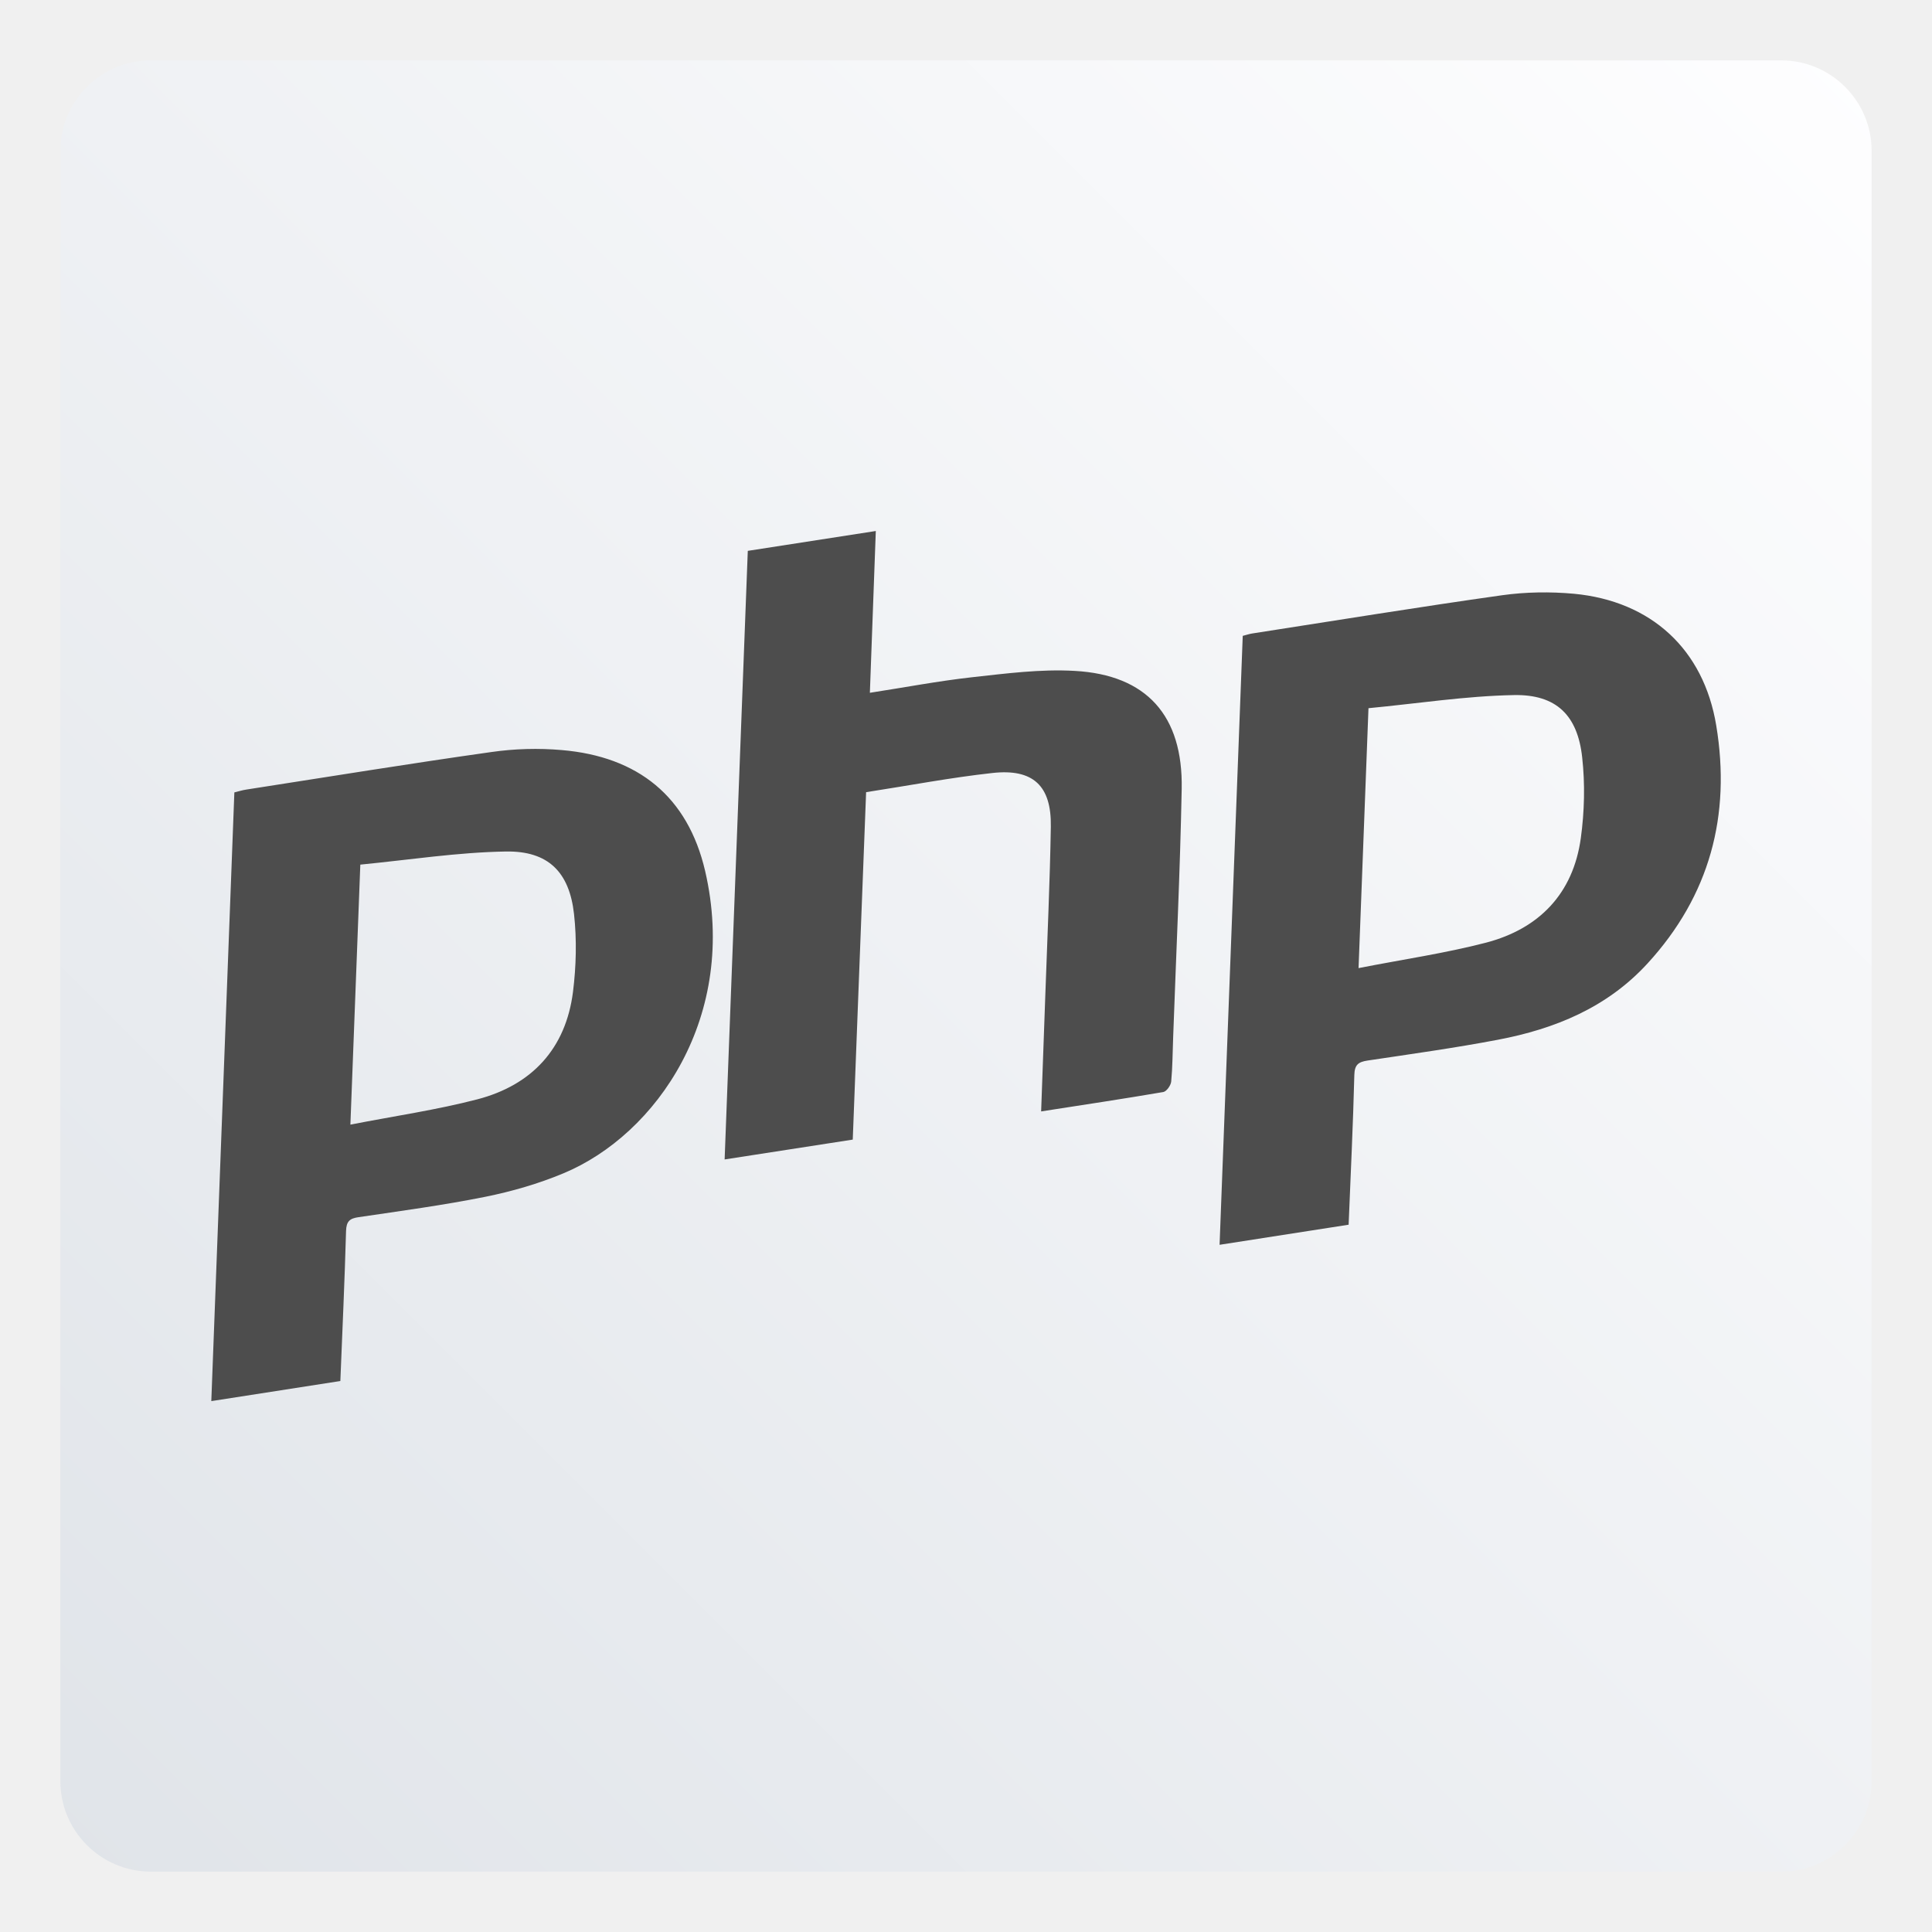
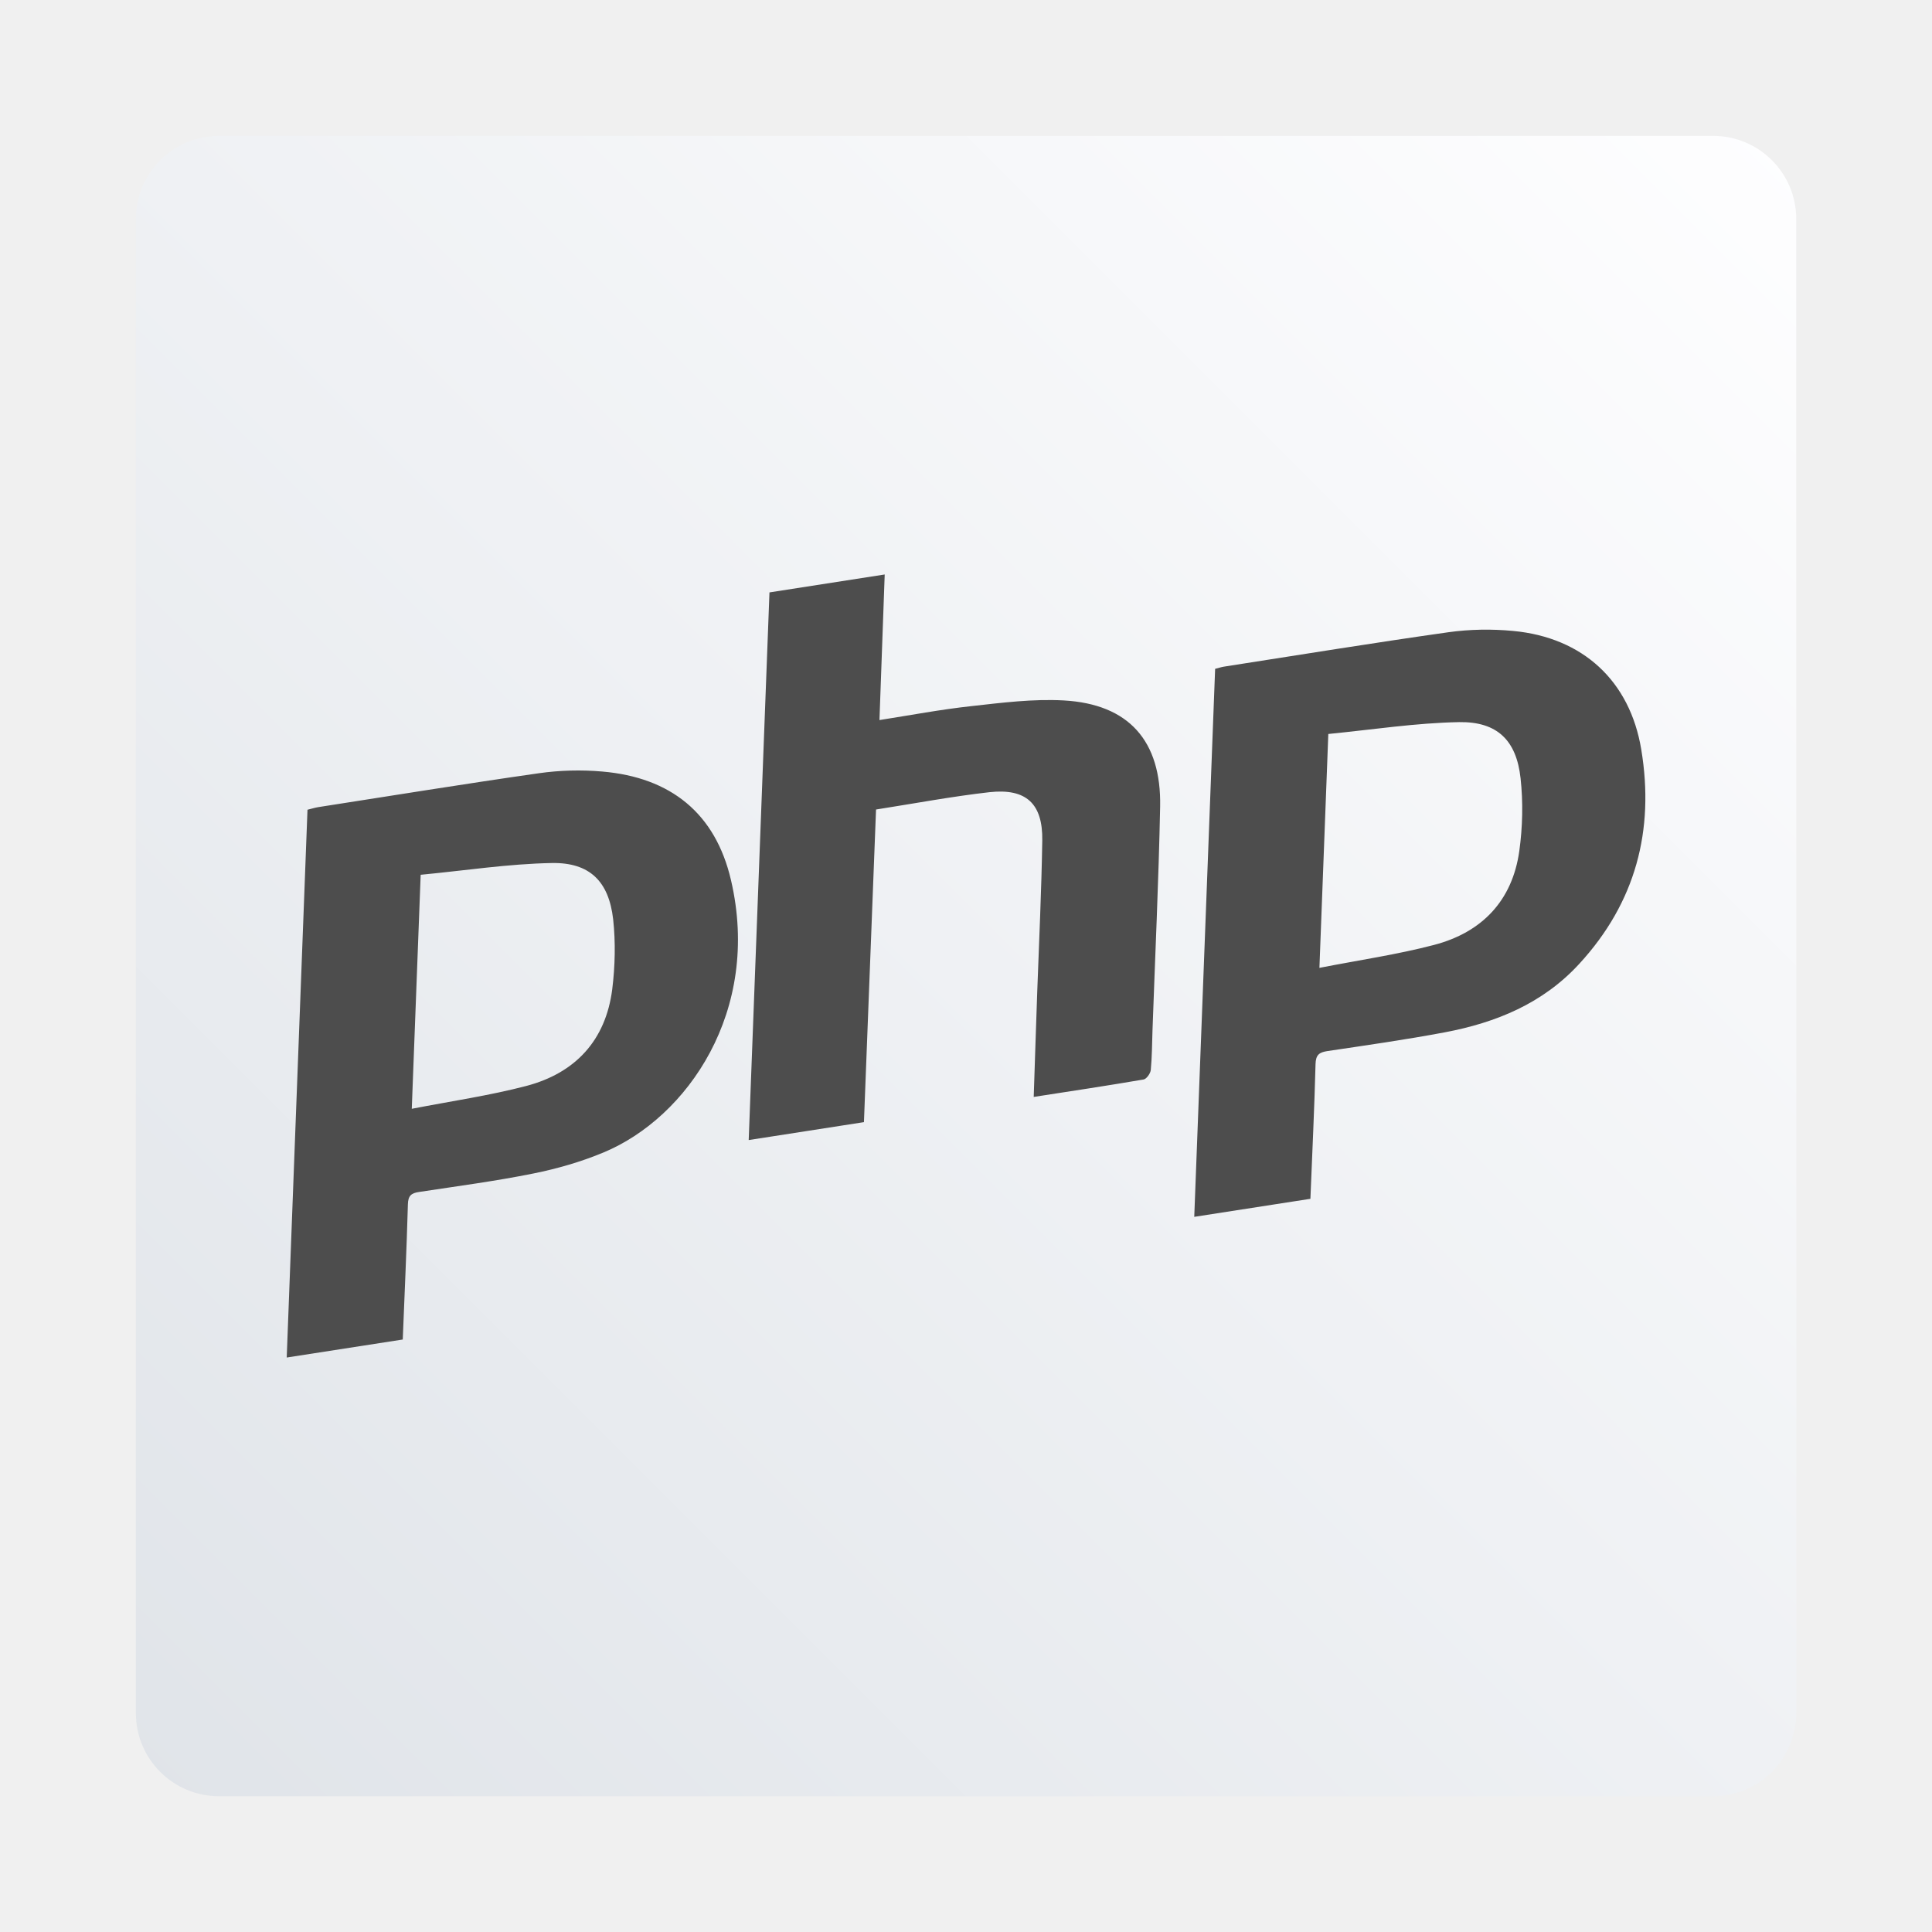
- <svg xmlns="http://www.w3.org/2000/svg" width="64" height="64" version="1.1" viewBox="0 0 16.933 16.933">
-   <defs>
-     <style type="text/css" />
-     <style type="text/css" />
-     <style type="text/css" />
-     <style type="text/css" />
-     <style type="text/css" />
-     <linearGradient id="linearGradient1053" x1="68" x2="128" y1="62" y2="2" gradientTransform="matrix(.26458 0 0 .26458 -17.462 0)" gradientUnits="userSpaceOnUse">
-       <stop stop-color="#e0e4e9" offset="0" />
-       <stop stop-color="#fefeff" offset="1" />
+ <svg xmlns="http://www.w3.org/2000/svg" width="64" height="64" version="1.1" viewBox="0 0 16.933 16.933" id="svg29">
+   <defs id="defs19">
+     <style type="text/css" id="style4" />
+     <style type="text/css" id="style6" />
+     <style type="text/css" id="style8" />
+     <style type="text/css" id="style10" />
+     <style type="text/css" id="style12" />
+     <linearGradient id="linearGradient1053" x1="68" x2="128" y1="62" y2="2" gradientTransform="matrix(0.2425269,0,0,0.2425269,-15.30097,0.7055477)" gradientUnits="userSpaceOnUse">
+       <stop stop-color="#e0e4e9" offset="0" id="stop14" />
+       <stop stop-color="#fefeff" offset="1" id="stop16" />
    </linearGradient>
  </defs>
-   <style type="text/css">.st0{opacity:0.15;fill:#45413C;}
+   <style type="text/css" id="style21">.st0{opacity:0.15;fill:#45413C;}
	.st1{fill:#FFE500;}
	.st2{fill:#EBCB00;}
	.st3{fill:none;stroke:#45413C;stroke-linecap:round;stroke-linejoin:round;stroke-miterlimit:10;}
	.st4{fill:#FFAA54;}
	.st5{fill:#FF8A14;}
	.st6{fill:#FFB0CA;stroke:#45413C;stroke-linecap:round;stroke-linejoin:round;stroke-miterlimit:10;}
	.st7{fill:#FF87AF;stroke:#45413C;stroke-linecap:round;stroke-linejoin:round;stroke-miterlimit:10;}
	.st8{fill:#FFCC99;}
	.st9{fill:#FFFFFF;}
	.st10{fill:#F0F0F0;}
	.st11{fill:#BF8256;}
	.st12{fill:#915E3A;}
	.st13{fill:#DEA47A;}
	.st14{fill:#F0D5A8;}
	.st15{fill:#DEBB7E;}
	.st16{fill:#F7E5C6;}
	.st17{fill:#FF8A14;stroke:#45413C;stroke-linecap:round;stroke-linejoin:round;stroke-miterlimit:10;}
	.st18{fill:#FFF5E3;}
	.st19{fill:#FFF48C;}
	.st20{fill:#FFFACF;}
	.st21{fill:#FFFCE5;}
	.st22{fill:#FF87AF;}
	.st23{fill:#FFB0CA;}
	.st24{fill:#FFE500;stroke:#45413C;stroke-linecap:round;stroke-linejoin:round;stroke-miterlimit:10;}
	.st25{fill:#9CEB60;stroke:#45413C;stroke-linecap:round;stroke-linejoin:round;stroke-miterlimit:10;}
	.st26{fill:#FFFACF;stroke:#45413C;stroke-linecap:round;stroke-linejoin:round;stroke-miterlimit:10;}
	.st27{fill:#00F5BC;stroke:#45413C;stroke-linecap:round;stroke-linejoin:round;stroke-miterlimit:10;}
	.st28{fill:#BF8256;stroke:#45413C;stroke-linecap:round;stroke-linejoin:round;stroke-miterlimit:10;}
	.st29{fill:#FFE3CF;stroke:#45413C;stroke-linecap:round;stroke-linejoin:round;stroke-miterlimit:10;}
	.st30{fill:#FF6242;}
	.st31{fill:#FF866E;}
	.st32{fill:none;stroke:#E04122;stroke-linecap:round;stroke-linejoin:round;stroke-miterlimit:10;}
	.st33{fill:#FFFEF2;stroke:#45413C;stroke-linecap:round;stroke-linejoin:round;stroke-miterlimit:10;}
	.st34{fill:#FF6242;stroke:#45413C;stroke-linecap:round;stroke-linejoin:round;stroke-miterlimit:10;}
	.st35{fill:#FFA694;}
	.st36{fill:#FFFFFF;stroke:#45413C;stroke-linecap:round;stroke-linejoin:round;stroke-miterlimit:10;}
	.st37{fill:#FFFEF2;}
	.st38{fill:#FF6196;}
	.st39{fill:#B89558;}
	.st40{fill:none;stroke:#915E3A;stroke-linecap:round;stroke-linejoin:round;stroke-miterlimit:10;}
	.st41{fill:#DEBB7E;stroke:#45413C;stroke-linecap:round;stroke-linejoin:round;stroke-miterlimit:10;}
	.st42{fill:#6DD627;stroke:#45413C;stroke-linecap:round;stroke-linejoin:round;stroke-miterlimit:10;}
	.st43{fill:#E5F8FF;}
	.st44{fill:#E8F4FA;}
	.st45{fill:#E8F4FA;stroke:#45413C;stroke-linecap:round;stroke-linejoin:round;stroke-miterlimit:10;}
	.st46{fill:#FFCCDD;}
	.st47{fill:#E5F8FF;stroke:#45413C;stroke-linecap:round;stroke-linejoin:round;stroke-miterlimit:10;}
	.st48{fill:#00B8F0;stroke:#45413C;stroke-linecap:round;stroke-linejoin:round;stroke-miterlimit:10;}
	.st49{fill:#00B8F0;}
	.st50{fill:#4ACFFF;}
	.st51{fill:#E04122;}
	.st52{fill:#E04122;stroke:#45413C;stroke-linecap:round;stroke-linejoin:round;stroke-miterlimit:10;}
	.st53{fill:#87898C;}
	.st54{fill:#BDBEC0;}
	.st55{fill:#656769;}
	.st56{fill:#525252;}
	.st57{fill:#FFF48C;stroke:#45413C;stroke-linecap:round;stroke-linejoin:round;stroke-miterlimit:10;}
	.st58{fill:#6DD627;}
	.st59{fill:#EB6D00;}
	.st60{fill:#46B000;}
	.st61{fill:#80DDFF;}
	.st62{fill:#DAEDF7;}
	.st63{fill:#BF8DF2;stroke:#45413C;stroke-linecap:round;stroke-linejoin:round;stroke-miterlimit:10;}
	.st64{fill:#9F5AE5;stroke:#45413C;stroke-linecap:round;stroke-linejoin:round;stroke-miterlimit:10;}
	.st65{fill:#C8FFA1;}
	.st66{fill:#E4FFD1;}
	.st67{fill:#9CEB60;}
	.st68{fill:#E5FEFF;}
	.st69{fill:#B8ECFF;}
	.st70{fill:#E0E0E0;stroke:#45413C;stroke-linecap:round;stroke-linejoin:round;stroke-miterlimit:10;}
	.st71{fill:#E0E0E0;}
	.st72{fill:none;stroke:#4F4B45;stroke-linejoin:round;stroke-miterlimit:10;}
	.st73{fill:none;stroke:#4F4B45;stroke-linecap:round;stroke-linejoin:round;stroke-miterlimit:10;}
	.st74{fill:#E0366F;stroke:#45413C;stroke-linecap:round;stroke-linejoin:round;stroke-miterlimit:10;}
	.st75{fill:none;stroke:#45413C;stroke-miterlimit:10;}
	.st76{fill:#FF866E;stroke:#45413C;stroke-linecap:round;stroke-linejoin:round;stroke-miterlimit:10;}
	.st77{fill:#45413C;stroke:#45413C;stroke-linecap:round;stroke-linejoin:round;stroke-miterlimit:10;}
	.st78{fill:#9F5AE5;}
	.st79{fill:#803EC2;}
	.st80{fill:#803EC2;stroke:#45413C;stroke-linecap:round;stroke-linejoin:round;stroke-miterlimit:10;}
	.st81{fill:#BF8DF2;}
	.st82{fill:#FFAA54;stroke:#45413C;stroke-linecap:round;stroke-linejoin:round;stroke-miterlimit:10;}
	.st83{fill:none;stroke:#45413C;stroke-linejoin:round;stroke-miterlimit:10;}
	.st84{fill:#FFCCDD;stroke:#45413C;stroke-linecap:round;stroke-linejoin:round;stroke-miterlimit:10;}
	.st85{fill:#FF6196;stroke:#45413C;stroke-linecap:round;stroke-linejoin:round;stroke-miterlimit:10;}
	.st86{fill:#FFE5EE;}
	.st87{fill:#F7E5C6;stroke:#45413C;stroke-linecap:round;stroke-linejoin:round;stroke-miterlimit:10;}
	.st88{fill:#E5FFF9;}
	.st89{fill:none;stroke:#45413C;stroke-width:1.006;stroke-linecap:round;stroke-linejoin:round;stroke-miterlimit:10;}
	.st90{fill:#4AEFF7;}
	.st91{fill:#A6FBFF;}
	.st92{fill:#E5FEFF;stroke:#45413C;stroke-linecap:round;stroke-linejoin:round;stroke-miterlimit:10;}
	.st93{fill:#46B000;stroke:#45413C;stroke-linecap:round;stroke-linejoin:round;stroke-miterlimit:10;}
	.st94{fill:#FFFFFF;stroke:#45413C;stroke-linejoin:round;stroke-miterlimit:10;}
	.st95{fill:#FFFFFF;stroke:#45413C;stroke-miterlimit:10;}
	.st96{fill:#009FD9;}
	.st97{fill:#00DFEB;}
	.st98{fill:#C0DCEB;stroke:#45413C;stroke-linecap:round;stroke-linejoin:round;stroke-miterlimit:10;}
	.st99{fill:#00DFEB;stroke:#45413C;stroke-linecap:round;stroke-linejoin:round;stroke-miterlimit:10;}
	.st100{fill:#FFE5EE;stroke:#45413C;stroke-linecap:round;stroke-linejoin:round;stroke-miterlimit:10;}
	.st101{fill:#8CA4B8;}
	.st102{fill:#ADC4D9;}
	.st103{fill:#656769;stroke:#45413C;stroke-linecap:round;stroke-linejoin:round;stroke-miterlimit:10;}
	.st104{fill:#F0F0F0;stroke:#45413C;stroke-linecap:round;stroke-linejoin:round;stroke-miterlimit:10;}
	.st105{fill:#C0DCEB;}
	.st106{fill:#45413C;}
	.st107{fill:#FFCABF;}
	.st108{fill:#87898C;stroke:#45413C;stroke-linecap:round;stroke-linejoin:round;stroke-miterlimit:10;}
	.st109{fill:#EBCB00;stroke:#45413C;stroke-linecap:round;stroke-linejoin:round;stroke-miterlimit:10;}</style>
-   <style type="text/css">.st0{opacity:0.15;fill:#45413C;}
+   <style type="text/css" id="style23">.st0{opacity:0.15;fill:#45413C;}
	.st1{fill:#FFE500;}
	.st2{fill:#EBCB00;}
	.st3{fill:none;stroke:#45413C;stroke-linecap:round;stroke-linejoin:round;stroke-miterlimit:10;}
	.st4{fill:#FFAA54;}
	.st5{fill:#FF8A14;}
	.st6{fill:#FFB0CA;stroke:#45413C;stroke-linecap:round;stroke-linejoin:round;stroke-miterlimit:10;}
	.st7{fill:#FF87AF;stroke:#45413C;stroke-linecap:round;stroke-linejoin:round;stroke-miterlimit:10;}
	.st8{fill:#FFCC99;}
	.st9{fill:#FFFFFF;}
	.st10{fill:#F0F0F0;}
	.st11{fill:#BF8256;}
	.st12{fill:#915E3A;}
	.st13{fill:#DEA47A;}
	.st14{fill:#F0D5A8;}
	.st15{fill:#DEBB7E;}
	.st16{fill:#F7E5C6;}
	.st17{fill:#FF8A14;stroke:#45413C;stroke-linecap:round;stroke-linejoin:round;stroke-miterlimit:10;}
	.st18{fill:#FFF5E3;}
	.st19{fill:#FFF48C;}
	.st20{fill:#FFFACF;}
	.st21{fill:#FFFCE5;}
	.st22{fill:#FF87AF;}
	.st23{fill:#FFB0CA;}
	.st24{fill:#FFE500;stroke:#45413C;stroke-linecap:round;stroke-linejoin:round;stroke-miterlimit:10;}
	.st25{fill:#9CEB60;stroke:#45413C;stroke-linecap:round;stroke-linejoin:round;stroke-miterlimit:10;}
	.st26{fill:#FFFACF;stroke:#45413C;stroke-linecap:round;stroke-linejoin:round;stroke-miterlimit:10;}
	.st27{fill:#00F5BC;stroke:#45413C;stroke-linecap:round;stroke-linejoin:round;stroke-miterlimit:10;}
	.st28{fill:#BF8256;stroke:#45413C;stroke-linecap:round;stroke-linejoin:round;stroke-miterlimit:10;}
	.st29{fill:#FFE3CF;stroke:#45413C;stroke-linecap:round;stroke-linejoin:round;stroke-miterlimit:10;}
	.st30{fill:#FF6242;}
	.st31{fill:#FF866E;}
	.st32{fill:none;stroke:#E04122;stroke-linecap:round;stroke-linejoin:round;stroke-miterlimit:10;}
	.st33{fill:#FFFEF2;stroke:#45413C;stroke-linecap:round;stroke-linejoin:round;stroke-miterlimit:10;}
	.st34{fill:#FF6242;stroke:#45413C;stroke-linecap:round;stroke-linejoin:round;stroke-miterlimit:10;}
	.st35{fill:#FFA694;}
	.st36{fill:#FFFFFF;stroke:#45413C;stroke-linecap:round;stroke-linejoin:round;stroke-miterlimit:10;}
	.st37{fill:#FFFEF2;}
	.st38{fill:#FF6196;}
	.st39{fill:#B89558;}
	.st40{fill:none;stroke:#915E3A;stroke-linecap:round;stroke-linejoin:round;stroke-miterlimit:10;}
	.st41{fill:#DEBB7E;stroke:#45413C;stroke-linecap:round;stroke-linejoin:round;stroke-miterlimit:10;}
	.st42{fill:#6DD627;stroke:#45413C;stroke-linecap:round;stroke-linejoin:round;stroke-miterlimit:10;}
	.st43{fill:#E5F8FF;}
	.st44{fill:#E8F4FA;}
	.st45{fill:#E8F4FA;stroke:#45413C;stroke-linecap:round;stroke-linejoin:round;stroke-miterlimit:10;}
	.st46{fill:#FFCCDD;}
	.st47{fill:#E5F8FF;stroke:#45413C;stroke-linecap:round;stroke-linejoin:round;stroke-miterlimit:10;}
	.st48{fill:#00B8F0;stroke:#45413C;stroke-linecap:round;stroke-linejoin:round;stroke-miterlimit:10;}
	.st49{fill:#00B8F0;}
	.st50{fill:#4ACFFF;}
	.st51{fill:#E04122;}
	.st52{fill:#E04122;stroke:#45413C;stroke-linecap:round;stroke-linejoin:round;stroke-miterlimit:10;}
	.st53{fill:#87898C;}
	.st54{fill:#BDBEC0;}
	.st55{fill:#656769;}
	.st56{fill:#525252;}
	.st57{fill:#FFF48C;stroke:#45413C;stroke-linecap:round;stroke-linejoin:round;stroke-miterlimit:10;}
	.st58{fill:#6DD627;}
	.st59{fill:#EB6D00;}
	.st60{fill:#46B000;}
	.st61{fill:#80DDFF;}
	.st62{fill:#DAEDF7;}
	.st63{fill:#BF8DF2;stroke:#45413C;stroke-linecap:round;stroke-linejoin:round;stroke-miterlimit:10;}
	.st64{fill:#9F5AE5;stroke:#45413C;stroke-linecap:round;stroke-linejoin:round;stroke-miterlimit:10;}
	.st65{fill:#C8FFA1;}
	.st66{fill:#E4FFD1;}
	.st67{fill:#9CEB60;}
	.st68{fill:#E5FEFF;}
	.st69{fill:#B8ECFF;}
	.st70{fill:#E0E0E0;stroke:#45413C;stroke-linecap:round;stroke-linejoin:round;stroke-miterlimit:10;}
	.st71{fill:#E0E0E0;}
	.st72{fill:none;stroke:#4F4B45;stroke-linejoin:round;stroke-miterlimit:10;}
	.st73{fill:none;stroke:#4F4B45;stroke-linecap:round;stroke-linejoin:round;stroke-miterlimit:10;}
	.st74{fill:#E0366F;stroke:#45413C;stroke-linecap:round;stroke-linejoin:round;stroke-miterlimit:10;}
	.st75{fill:none;stroke:#45413C;stroke-miterlimit:10;}
	.st76{fill:#FF866E;stroke:#45413C;stroke-linecap:round;stroke-linejoin:round;stroke-miterlimit:10;}
	.st77{fill:#45413C;stroke:#45413C;stroke-linecap:round;stroke-linejoin:round;stroke-miterlimit:10;}
	.st78{fill:#9F5AE5;}
	.st79{fill:#803EC2;}
	.st80{fill:#803EC2;stroke:#45413C;stroke-linecap:round;stroke-linejoin:round;stroke-miterlimit:10;}
	.st81{fill:#BF8DF2;}
	.st82{fill:#FFAA54;stroke:#45413C;stroke-linecap:round;stroke-linejoin:round;stroke-miterlimit:10;}
	.st83{fill:none;stroke:#45413C;stroke-linejoin:round;stroke-miterlimit:10;}
	.st84{fill:#FFCCDD;stroke:#45413C;stroke-linecap:round;stroke-linejoin:round;stroke-miterlimit:10;}
	.st85{fill:#FF6196;stroke:#45413C;stroke-linecap:round;stroke-linejoin:round;stroke-miterlimit:10;}
	.st86{fill:#FFE5EE;}
	.st87{fill:#F7E5C6;stroke:#45413C;stroke-linecap:round;stroke-linejoin:round;stroke-miterlimit:10;}
	.st88{fill:#E5FFF9;}
	.st89{fill:none;stroke:#45413C;stroke-width:1.006;stroke-linecap:round;stroke-linejoin:round;stroke-miterlimit:10;}
	.st90{fill:#4AEFF7;}
	.st91{fill:#A6FBFF;}
	.st92{fill:#E5FEFF;stroke:#45413C;stroke-linecap:round;stroke-linejoin:round;stroke-miterlimit:10;}
	.st93{fill:#46B000;stroke:#45413C;stroke-linecap:round;stroke-linejoin:round;stroke-miterlimit:10;}
	.st94{fill:#FFFFFF;stroke:#45413C;stroke-linejoin:round;stroke-miterlimit:10;}
	.st95{fill:#FFFFFF;stroke:#45413C;stroke-miterlimit:10;}
	.st96{fill:#009FD9;}
	.st97{fill:#00DFEB;}
	.st98{fill:#C0DCEB;stroke:#45413C;stroke-linecap:round;stroke-linejoin:round;stroke-miterlimit:10;}
	.st99{fill:#00DFEB;stroke:#45413C;stroke-linecap:round;stroke-linejoin:round;stroke-miterlimit:10;}
	.st100{fill:#FFE5EE;stroke:#45413C;stroke-linecap:round;stroke-linejoin:round;stroke-miterlimit:10;}
	.st101{fill:#8CA4B8;}
	.st102{fill:#ADC4D9;}
	.st103{fill:#656769;stroke:#45413C;stroke-linecap:round;stroke-linejoin:round;stroke-miterlimit:10;}
	.st104{fill:#F0F0F0;stroke:#45413C;stroke-linecap:round;stroke-linejoin:round;stroke-miterlimit:10;}
	.st105{fill:#C0DCEB;}
	.st106{fill:#45413C;}
	.st107{fill:#FFCABF;}
	.st108{fill:#87898C;stroke:#45413C;stroke-linecap:round;stroke-linejoin:round;stroke-miterlimit:10;}
	.st109{fill:#EBCB00;stroke:#45413C;stroke-linecap:round;stroke-linejoin:round;stroke-miterlimit:10;}</style>
-   <rect x=".529" y=".529" width="15.875" height="15.875" ry=".794" fill="url(#linearGradient1053)" />
-   <path d="m11.82 10.734c-0.381 0.059-0.747 0.116-1.131 0.176 0.068-1.783 0.135-3.558 0.203-5.337 0.032-0.008 0.057-0.017 0.084-0.021 0.729-0.113 1.458-0.232 2.189-0.335 0.207-0.029 0.422-0.032 0.63-0.013 0.676 0.064 1.137 0.486 1.247 1.155 0.13 0.786-0.056 1.49-0.603 2.086-0.354 0.386-0.811 0.573-1.311 0.668-0.378 0.072-0.76 0.125-1.141 0.182-0.081 0.012-0.115 0.036-0.117 0.128-0.011 0.434-0.032 0.868-0.05 1.312zm0.087-2.249c0.392-0.077 0.759-0.13 1.117-0.223 0.466-0.122 0.764-0.43 0.831-0.916 0.032-0.233 0.038-0.475 0.012-0.708-0.04-0.369-0.227-0.553-0.598-0.546-0.423 0.008-0.844 0.074-1.275 0.115-0.029 0.769-0.057 1.507-0.087 2.279zm-8.924 3.619c-0.381 0.059-0.751 0.117-1.131 0.176 0.068-1.781 0.135-3.554 0.202-5.335 0.037-0.009 0.071-0.02 0.106-0.025 0.716-0.111 1.431-0.228 2.148-0.329 0.202-0.029 0.412-0.035 0.616-0.017 0.669 0.057 1.104 0.408 1.256 1.059 0.295 1.271-0.424 2.311-1.243 2.651-0.218 0.091-0.45 0.158-0.682 0.205-0.368 0.074-0.741 0.124-1.113 0.179-0.077 0.011-0.106 0.036-0.109 0.12-0.012 0.434-0.032 0.869-0.05 1.316zm0.087-2.247c0.389-0.076 0.757-0.129 1.114-0.222 0.478-0.125 0.775-0.444 0.838-0.942 0.028-0.224 0.034-0.457 0.009-0.682-0.041-0.369-0.227-0.554-0.597-0.548-0.423 0.007-0.845 0.073-1.276 0.115-0.029 0.769-0.057 1.507-0.087 2.279zm3.484-5.029c0.382-0.059 0.747-0.116 1.122-0.174-0.017 0.474-0.034 0.939-0.052 1.418 0.305-0.047 0.598-0.103 0.893-0.136 0.299-0.033 0.603-0.073 0.902-0.056 0.631 0.035 0.95 0.392 0.938 1.034-0.014 0.727-0.049 1.454-0.075 2.181-0.005 0.128-0.005 0.257-0.017 0.384-0.003 0.034-0.041 0.087-0.069 0.092-0.351 0.06-0.704 0.113-1.071 0.17 0.013-0.353 0.025-0.691 0.037-1.028 0.017-0.489 0.04-0.978 0.048-1.468 0.006-0.358-0.155-0.51-0.513-0.47-0.364 0.04-0.724 0.109-1.106 0.168-0.039 1.01-0.078 2.023-0.117 3.045-0.37 0.057-0.739 0.115-1.123 0.174 0.068-1.78 0.135-3.552 0.203-5.333z" fill="#4d4d4d" fill-rule="evenodd" vector-effect="non-scaling-stroke" style="isolation:isolate" />
+   <rect x="1.191" y="1.191" width="14.552" height="14.552" ry="0.728" fill="url(#linearGradient1053)" id="rect25" style="fill:url(#linearGradient1053);stroke-width:0.917" />
+   <path d="m 11.485,10.507 c -0.343,0.053 -0.672,0.104 -1.018,0.158 0.061,-1.605 0.122,-3.203 0.183,-4.803 0.029,-0.007 0.052,-0.015 0.076,-0.019 0.656,-0.102 1.312,-0.209 1.97,-0.302 0.186,-0.026 0.38,-0.029 0.567,-0.011 0.609,0.057 1.023,0.438 1.122,1.04 0.117,0.708 -0.05,1.341 -0.543,1.877 -0.319,0.348 -0.73,0.516 -1.18,0.601 -0.34,0.064 -0.684,0.113 -1.027,0.164 -0.073,0.011 -0.103,0.033 -0.105,0.115 -0.01,0.391 -0.029,0.781 -0.045,1.181 z m 0.078,-2.024 c 0.353,-0.069 0.684,-0.117 1.005,-0.201 0.42,-0.11 0.687,-0.387 0.748,-0.824 0.029,-0.209 0.034,-0.427 0.011,-0.637 -0.036,-0.332 -0.204,-0.497 -0.538,-0.492 -0.38,0.007 -0.76,0.066 -1.147,0.104 -0.026,0.692 -0.051,1.356 -0.078,2.051 z M 3.531,11.74 c -0.342,0.053 -0.676,0.105 -1.018,0.158 0.061,-1.603 0.121,-3.199 0.182,-4.801 0.033,-0.008 0.064,-0.018 0.095,-0.023 0.644,-0.1 1.288,-0.205 1.933,-0.297 0.182,-0.026 0.371,-0.031 0.554,-0.015 0.602,0.051 0.994,0.367 1.13,0.953 0.266,1.144 -0.382,2.08 -1.118,2.386 -0.197,0.082 -0.405,0.142 -0.614,0.184 -0.331,0.067 -0.667,0.111 -1.002,0.162 -0.069,0.01 -0.096,0.033 -0.098,0.108 -0.011,0.391 -0.029,0.782 -0.045,1.184 z M 3.609,9.718 C 3.96,9.65 4.291,9.602 4.612,9.518 5.042,9.405 5.309,9.119 5.366,8.67 5.391,8.468 5.396,8.259 5.374,8.057 5.336,7.725 5.169,7.558 4.836,7.564 4.455,7.571 4.076,7.63 3.687,7.667 3.661,8.359 3.636,9.024 3.609,9.718 Z M 6.745,5.192 C 7.088,5.138 7.417,5.087 7.754,5.035 7.739,5.461 7.724,5.88 7.708,6.311 7.982,6.268 8.246,6.218 8.512,6.189 c 0.269,-0.03 0.543,-0.065 0.812,-0.05 0.568,0.032 0.855,0.353 0.844,0.93 -0.013,0.655 -0.044,1.309 -0.067,1.963 -0.004,0.115 -0.004,0.231 -0.015,0.346 -0.003,0.03 -0.037,0.078 -0.062,0.083 -0.316,0.054 -0.634,0.102 -0.964,0.153 C 9.07,9.295 9.081,8.991 9.091,8.688 9.107,8.247 9.128,7.807 9.135,7.367 9.14,7.044 8.995,6.908 8.673,6.943 8.346,6.98 8.021,7.041 7.678,7.095 7.643,8.004 7.608,8.915 7.572,9.835 7.239,9.887 6.907,9.938 6.562,9.992 6.623,8.39 6.683,6.795 6.744,5.192 Z" fill="#4d4d4d" fill-rule="evenodd" vector-effect="non-scaling-stroke" style="isolation:isolate;stroke-width:0.9" id="path27" />
</svg>
